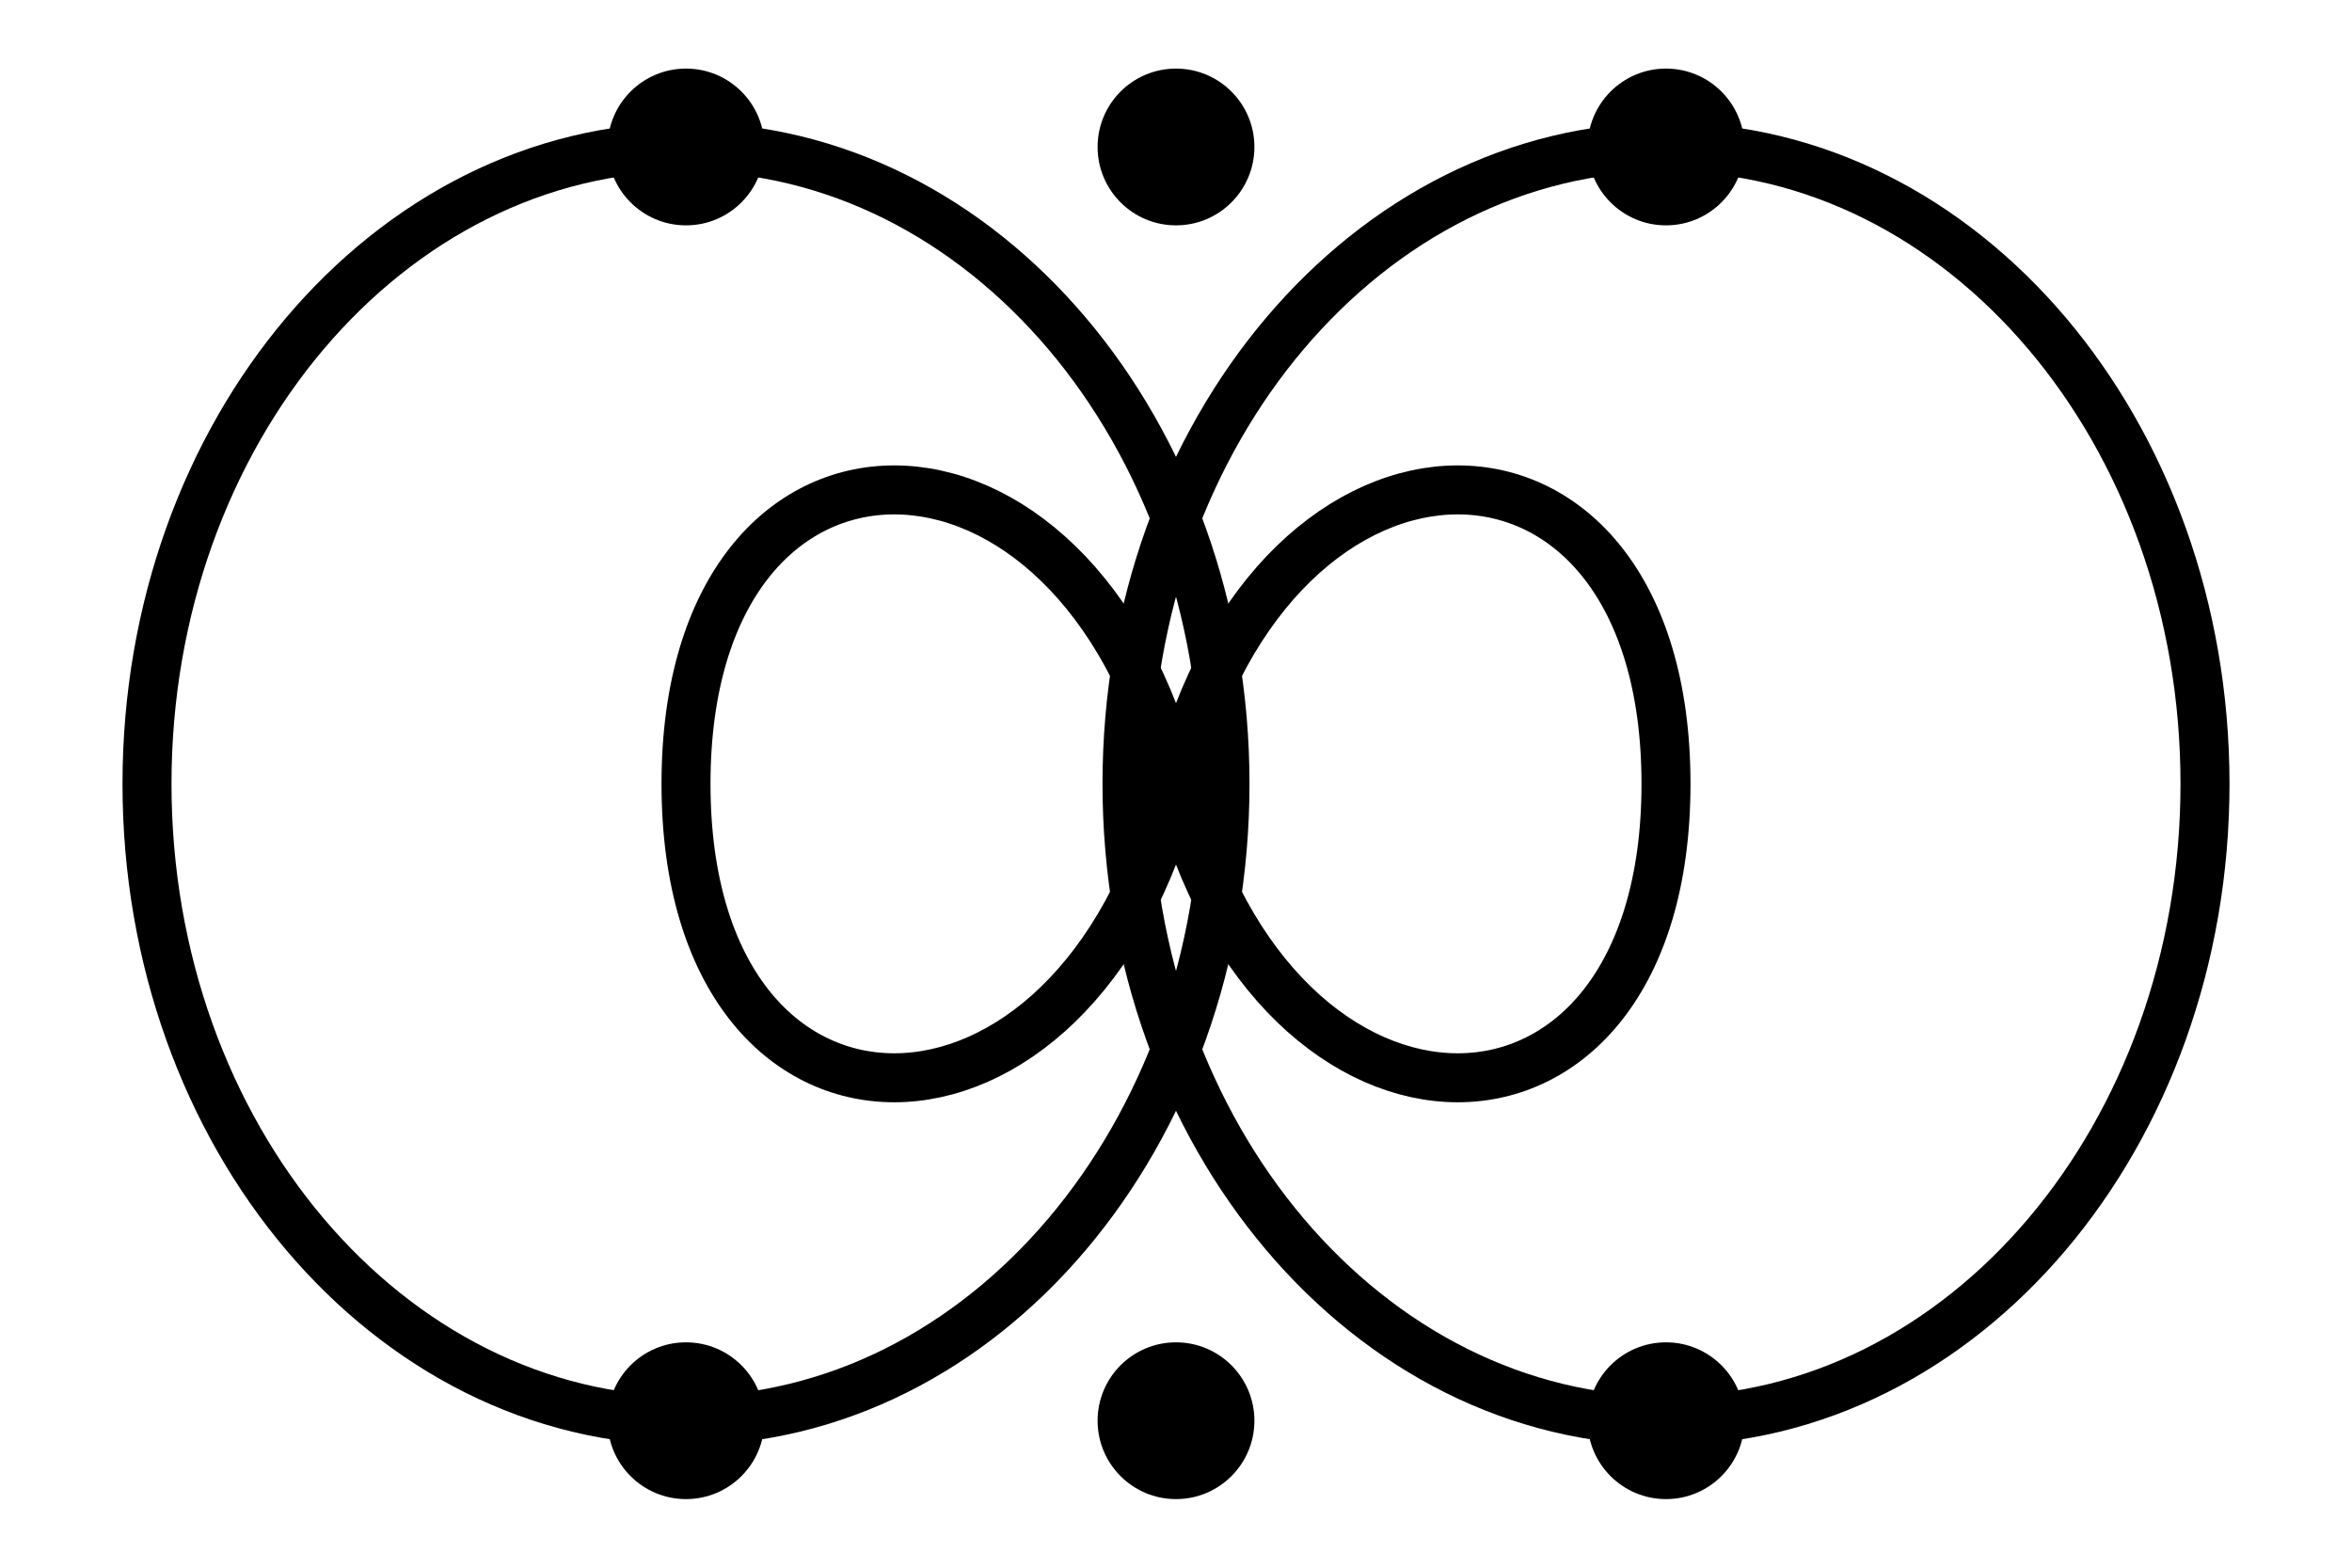
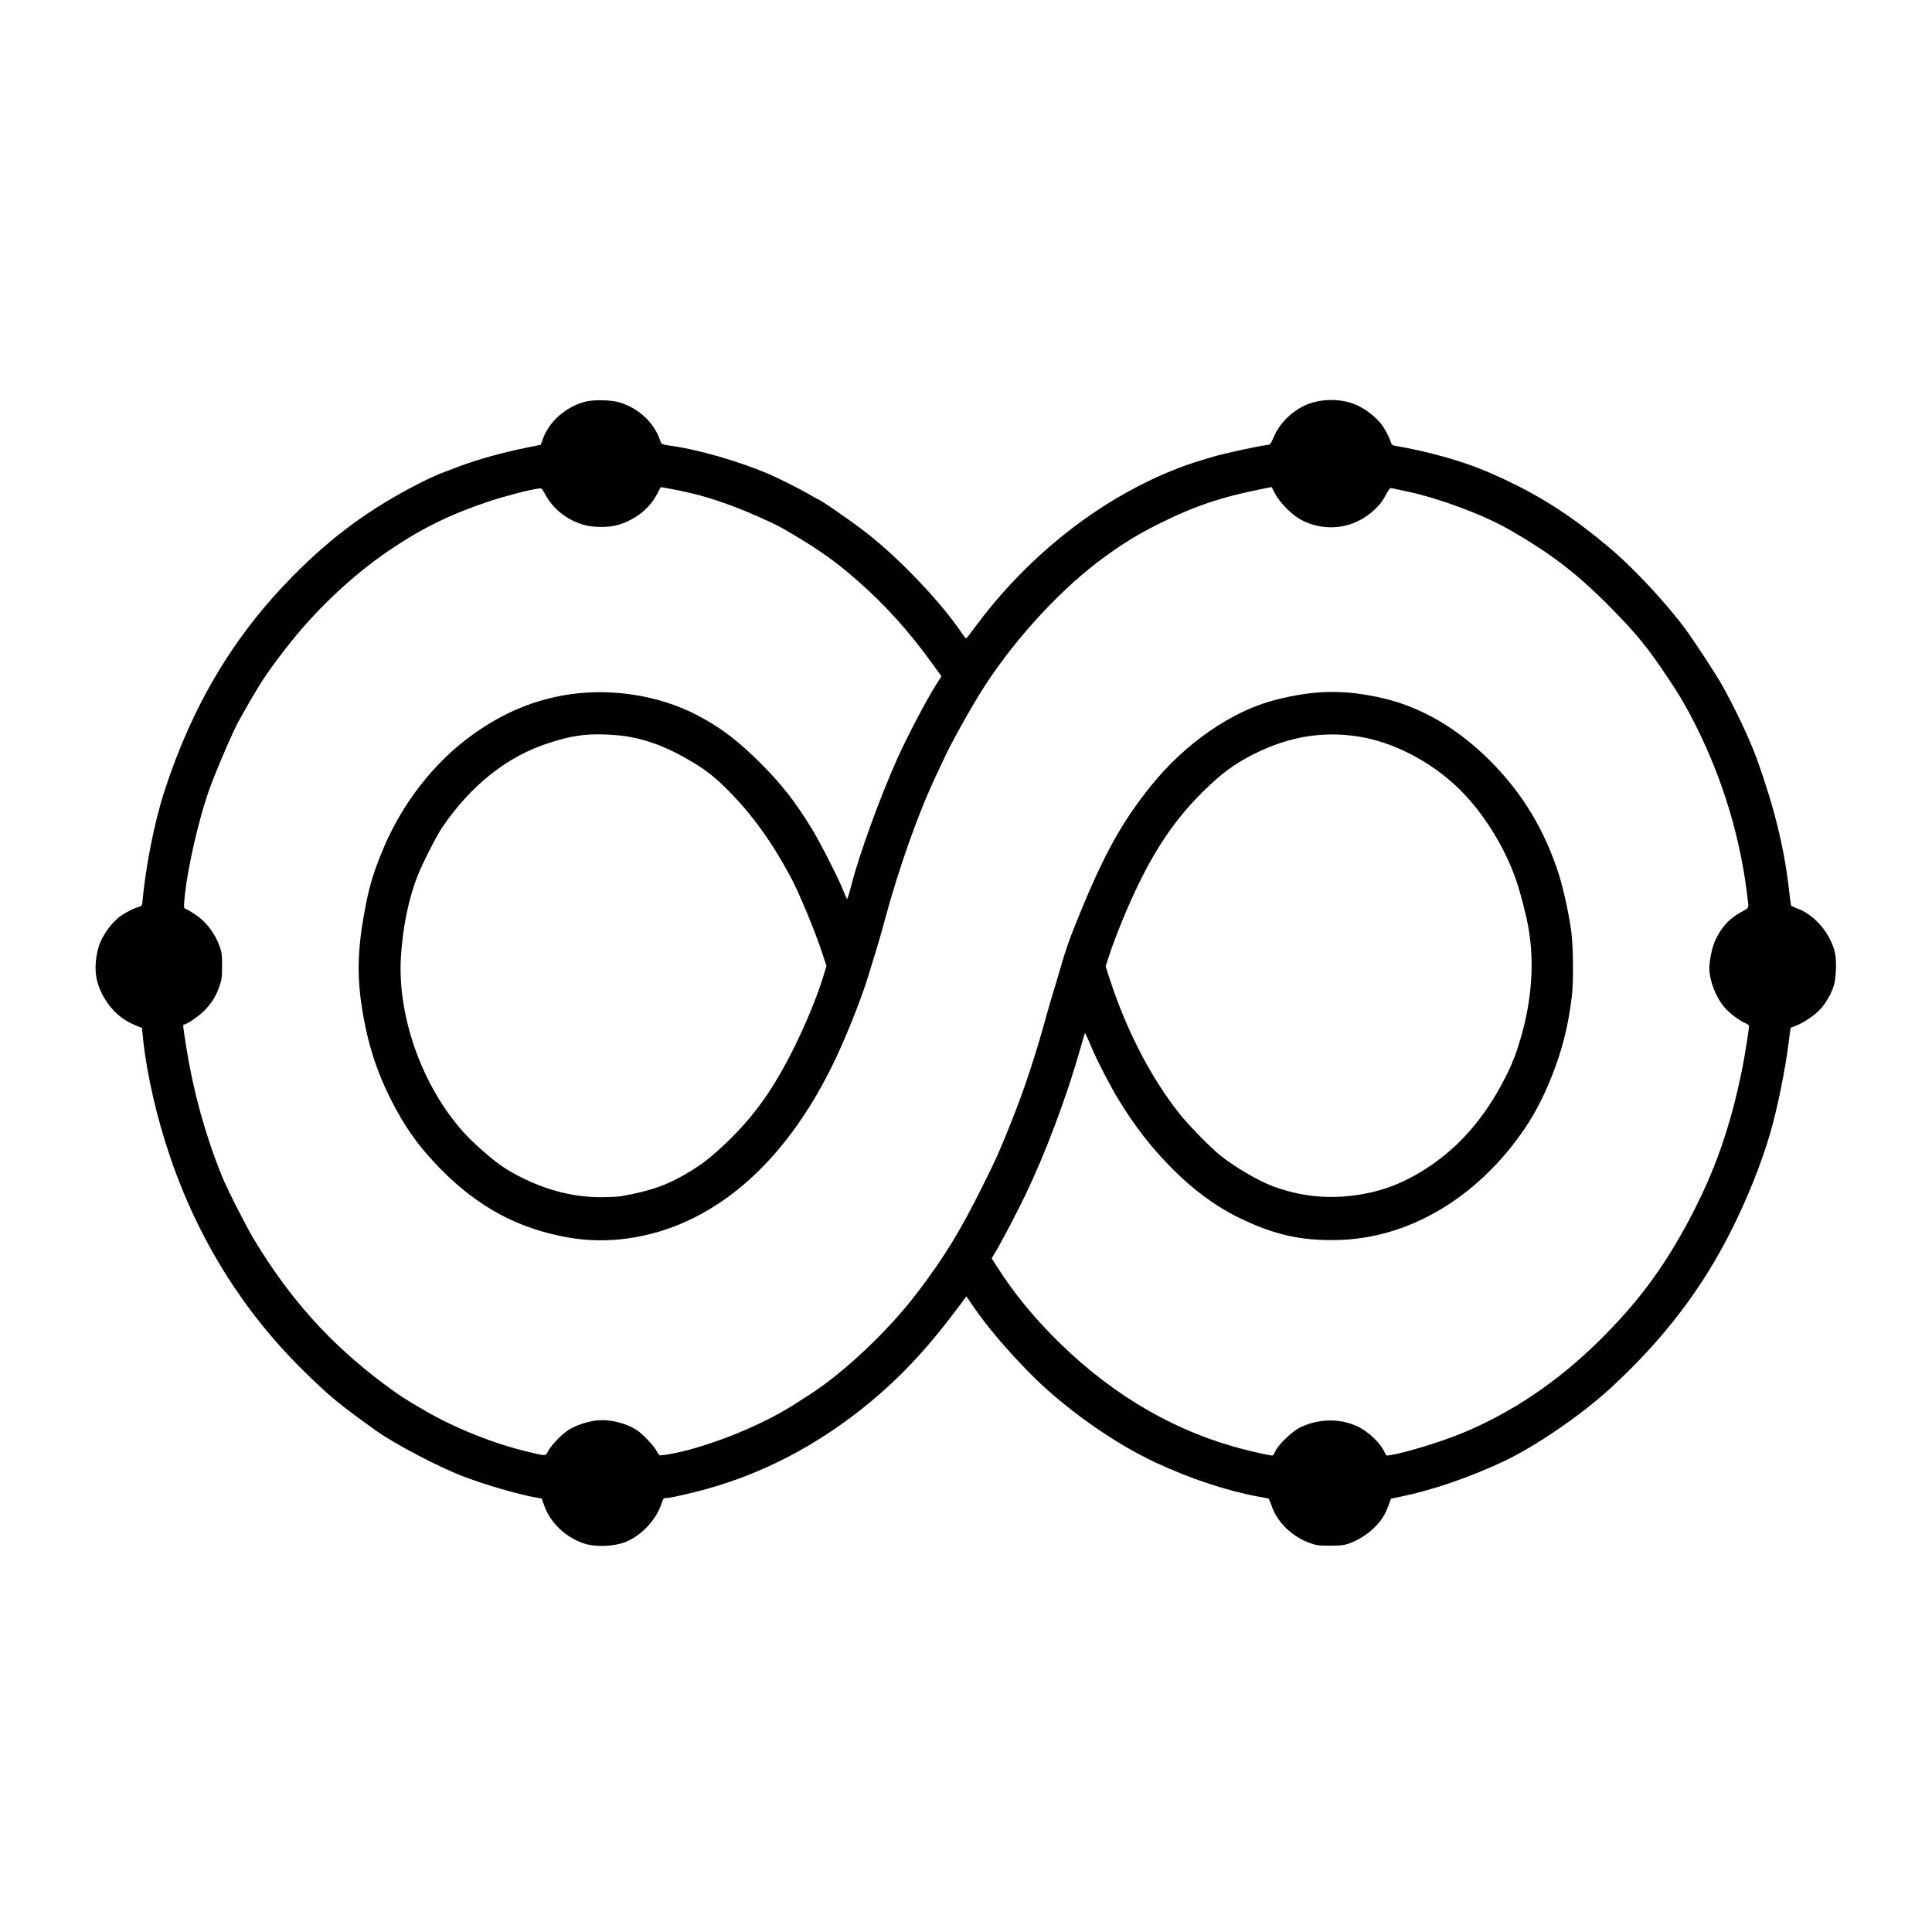
- <svg xmlns="http://www.w3.org/2000/svg" viewBox="0 0 240 160" fill="none">
-   <ellipse cx="70" cy="80" rx="55" ry="65" stroke="#000" stroke-width="5" fill="none" />
-   <ellipse cx="170" cy="80" rx="55" ry="65" stroke="#000" stroke-width="5" fill="none" />
-   <path d="M 70 80         C 70 40, 110 40, 120 80         C 130 120, 170 120, 170 80         C 170 40, 130 40, 120 80         C 110 120, 70 120, 70 80" stroke="#000" stroke-width="5" stroke-linecap="round" fill="none" />
-   <circle cx="70" cy="15" r="8" fill="#000" />
-   <circle cx="70" cy="145" r="8" fill="#000" />
-   <circle cx="120" cy="15" r="8" fill="#000" />
-   <circle cx="120" cy="145" r="8" fill="#000" />
-   <circle cx="170" cy="15" r="8" fill="#000" />
-   <circle cx="170" cy="145" r="8" fill="#000" />
+ <svg xmlns="http://www.w3.org/2000/svg" version="1.0" width="2048pt" height="2048pt" viewBox="0 0 2048 2048" preserveAspectRatio="xMidYMid meet">
+   <g transform="translate(0,2048) scale(0.1,-0.1)" fill="#000000" stroke="none">
+     <path d="M6205 16222 c-206 -53 -382 -207 -450 -394 l-23 -63 -153 -31 c-248 -50 -525 -127 -714 -199 -49 -19 -133 -50 -185 -70 -52 -20 -156 -68 -230 -106 -520 -264 -928 -563 -1343 -983 -629 -636 -1069 -1372 -1365 -2286 -106 -327 -199 -799 -234 -1185 -3 -25 -9 -31 -45 -41 -64 -19 -174 -80 -220 -122 -103 -95 -182 -223 -207 -334 -45 -199 -25 -347 71 -509 81 -137 189 -231 329 -288 l69 -28 12 -119 c39 -372 145 -834 287 -1249 297 -874 779 -1645 1418 -2270 278 -273 371 -349 768 -633 201 -143 661 -384 935 -488 221 -84 581 -188 749 -217 l68 -12 28 -77 c64 -182 229 -337 425 -401 118 -38 310 -31 430 15 174 68 332 236 390 416 15 47 20 52 45 52 34 0 120 18 296 61 679 165 1318 494 1889 973 341 287 617 588 942 1027 l57 77 69 -101 c148 -216 354 -459 597 -707 363 -370 891 -745 1345 -956 363 -169 756 -299 1085 -359 52 -9 100 -18 105 -20 6 -1 20 -34 33 -72 56 -175 218 -333 408 -400 71 -25 92 -28 214 -28 115 1 145 4 200 23 97 35 197 98 271 171 74 75 110 131 148 233 l26 71 105 22 c336 70 719 201 1075 367 349 163 837 497 1154 789 562 519 971 1056 1285 1689 167 335 310 696 400 1005 76 261 159 666 195 954 11 90 22 165 23 166 2 1 30 12 63 25 82 33 194 110 252 173 70 78 131 190 149 278 22 105 22 269 0 343 -61 206 -218 381 -399 448 -33 12 -61 26 -62 32 -2 6 -11 76 -20 155 -49 442 -154 873 -338 1386 -77 214 -231 541 -374 795 -73 129 -297 470 -393 600 -194 261 -527 620 -760 820 -449 385 -829 624 -1340 842 -258 111 -635 216 -971 272 -32 6 -37 11 -49 49 -11 39 -63 136 -92 174 -64 83 -163 161 -260 206 -167 79 -408 75 -574 -9 -130 -66 -247 -183 -301 -304 -14 -30 -30 -66 -37 -79 -7 -16 -21 -26 -41 -28 -98 -11 -464 -91 -570 -123 -16 -6 -70 -21 -120 -36 -210 -61 -448 -158 -683 -280 -654 -338 -1262 -863 -1722 -1486 -51 -68 -94 -124 -98 -125 -4 -2 -18 14 -32 35 -224 338 -668 806 -1031 1088 -169 131 -492 354 -513 354 -2 0 -39 20 -81 46 -94 55 -331 174 -440 221 -309 132 -748 259 -1035 298 -95 13 -98 14 -111 53 -62 187 -222 340 -423 404 -89 29 -279 34 -371 10z m1135 -973 c202 -48 449 -135 705 -249 184 -82 216 -98 375 -193 274 -163 454 -292 665 -478 307 -270 542 -531 803 -891 l92 -127 -53 -83 c-99 -153 -314 -563 -419 -798 -177 -395 -402 -1014 -483 -1332 -21 -82 -41 -148 -45 -148 -4 0 -21 39 -40 87 -43 114 -248 518 -334 657 -175 287 -319 470 -540 692 -240 240 -421 378 -666 508 -427 225 -967 303 -1455 210 -333 -64 -630 -194 -930 -408 -417 -297 -765 -747 -968 -1251 -99 -243 -138 -381 -186 -645 -74 -410 -78 -692 -15 -1060 65 -381 171 -686 353 -1021 134 -245 265 -420 476 -635 398 -404 827 -633 1360 -724 407 -70 852 -7 1254 179 662 305 1218 932 1616 1821 113 252 238 575 293 755 22 72 60 196 85 276 25 80 66 223 91 317 152 568 362 1160 561 1577 31 66 72 153 91 193 83 174 298 556 420 742 339 519 822 1037 1264 1357 210 152 354 240 564 345 387 194 675 291 1134 381 l72 14 37 -71 c51 -98 182 -228 280 -279 257 -133 560 -91 771 108 58 54 88 93 120 154 37 69 47 80 65 76 12 -2 96 -21 187 -40 329 -72 788 -244 1053 -396 450 -257 727 -470 1093 -842 265 -270 383 -415 591 -727 133 -198 199 -313 303 -519 292 -585 477 -1208 548 -1849 10 -82 15 -73 -82 -127 -120 -66 -203 -160 -267 -301 -30 -67 -59 -205 -59 -285 0 -132 66 -306 159 -416 51 -61 162 -145 229 -172 17 -7 32 -19 32 -27 0 -35 -44 -316 -71 -449 -124 -622 -297 -1111 -576 -1630 -275 -510 -545 -869 -959 -1275 -433 -424 -912 -745 -1429 -960 -219 -91 -606 -210 -771 -236 -39 -6 -41 -5 -54 26 -41 98 -172 224 -291 280 -188 87 -412 83 -608 -12 -82 -40 -228 -179 -261 -250 -12 -27 -25 -48 -29 -48 -23 0 -147 27 -286 61 -720 180 -1381 558 -1962 1123 -274 266 -499 540 -684 834 l-47 73 40 67 c62 101 221 405 321 612 209 436 436 1038 573 1525 25 88 48 167 51 175 6 17 3 22 88 -175 55 -128 190 -386 268 -515 181 -297 353 -517 586 -751 220 -219 456 -392 696 -508 376 -183 661 -246 1058 -235 681 19 1340 376 1829 989 186 235 308 447 425 740 111 276 178 543 215 850 19 160 16 518 -6 690 -20 162 -82 449 -127 592 -153 483 -390 876 -738 1223 -339 338 -718 560 -1121 656 -408 97 -732 92 -1150 -15 -462 -118 -957 -460 -1319 -911 -318 -396 -507 -740 -789 -1440 -83 -206 -118 -306 -176 -510 -20 -69 -52 -177 -72 -240 -19 -63 -53 -178 -74 -255 -107 -393 -235 -782 -365 -1105 -133 -333 -164 -402 -305 -685 -240 -484 -408 -758 -694 -1135 -307 -404 -777 -849 -1146 -1085 -41 -26 -104 -67 -140 -90 -302 -196 -731 -382 -1135 -493 -133 -36 -300 -66 -315 -57 -5 3 -19 24 -31 46 -27 53 -148 180 -210 220 -126 80 -304 120 -445 99 -103 -16 -215 -56 -286 -104 -70 -46 -176 -158 -209 -220 -28 -54 -13 -54 -234 0 -345 83 -745 243 -1054 421 -231 133 -284 168 -456 296 -568 426 -994 900 -1374 1531 -88 147 -288 542 -343 679 -174 435 -299 889 -372 1347 -38 240 -39 250 -25 250 30 0 159 89 217 149 78 80 122 152 158 256 25 72 28 94 28 215 0 121 -2 142 -26 208 -53 146 -144 264 -266 343 -40 26 -82 51 -94 55 -19 6 -20 11 -14 88 27 324 156 885 277 1211 87 232 243 592 304 700 224 399 283 489 500 769 304 392 695 763 1085 1028 342 233 645 382 1050 519 179 60 455 131 545 141 28 3 32 -2 69 -70 77 -142 215 -254 381 -309 112 -37 284 -39 395 -5 181 57 325 172 404 323 l40 76 105 -19 c59 -10 162 -32 231 -49z m-700 -2574 c239 -39 463 -127 722 -286 139 -86 230 -159 364 -295 249 -251 460 -545 657 -914 92 -173 256 -568 336 -812 l42 -127 -31 -103 c-70 -228 -185 -507 -320 -778 -213 -425 -403 -693 -686 -970 -158 -154 -256 -233 -401 -323 -234 -145 -422 -212 -743 -268 -30 -5 -120 -9 -200 -10 -279 -1 -553 64 -825 196 -196 95 -298 167 -509 360 -510 466 -840 1295 -796 1995 20 314 81 612 176 855 52 132 205 433 265 519 309 450 687 748 1127 890 236 76 380 98 597 90 72 -2 173 -11 225 -19z m7780 -6 c361 -61 748 -263 1039 -544 255 -245 489 -617 611 -970 47 -136 112 -387 134 -520 62 -365 33 -757 -83 -1156 -48 -164 -75 -235 -134 -360 -204 -424 -471 -752 -802 -981 -278 -193 -536 -294 -847 -332 -292 -36 -566 -4 -847 100 -152 57 -397 200 -553 324 -105 84 -325 308 -429 437 -300 373 -569 890 -745 1434 l-44 136 44 134 c24 74 81 224 126 334 261 637 508 1034 861 1382 203 200 333 296 552 405 366 183 735 242 1117 177z" />
+   </g>
</svg>
